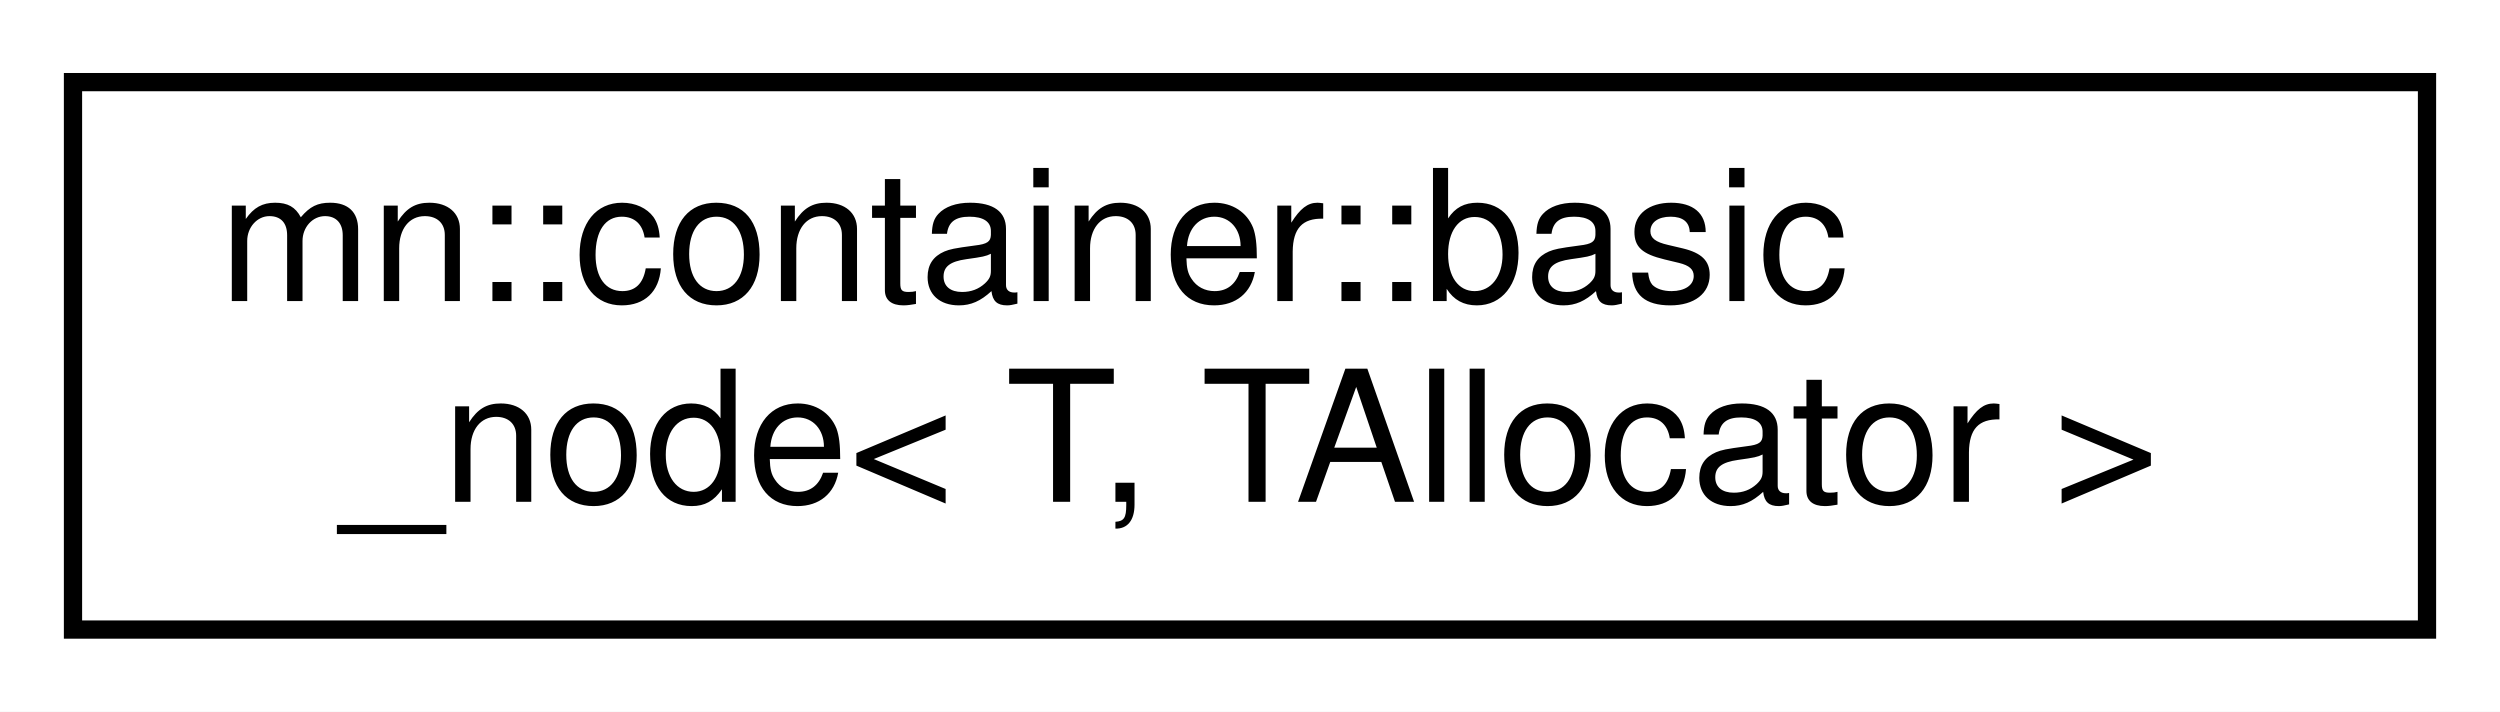
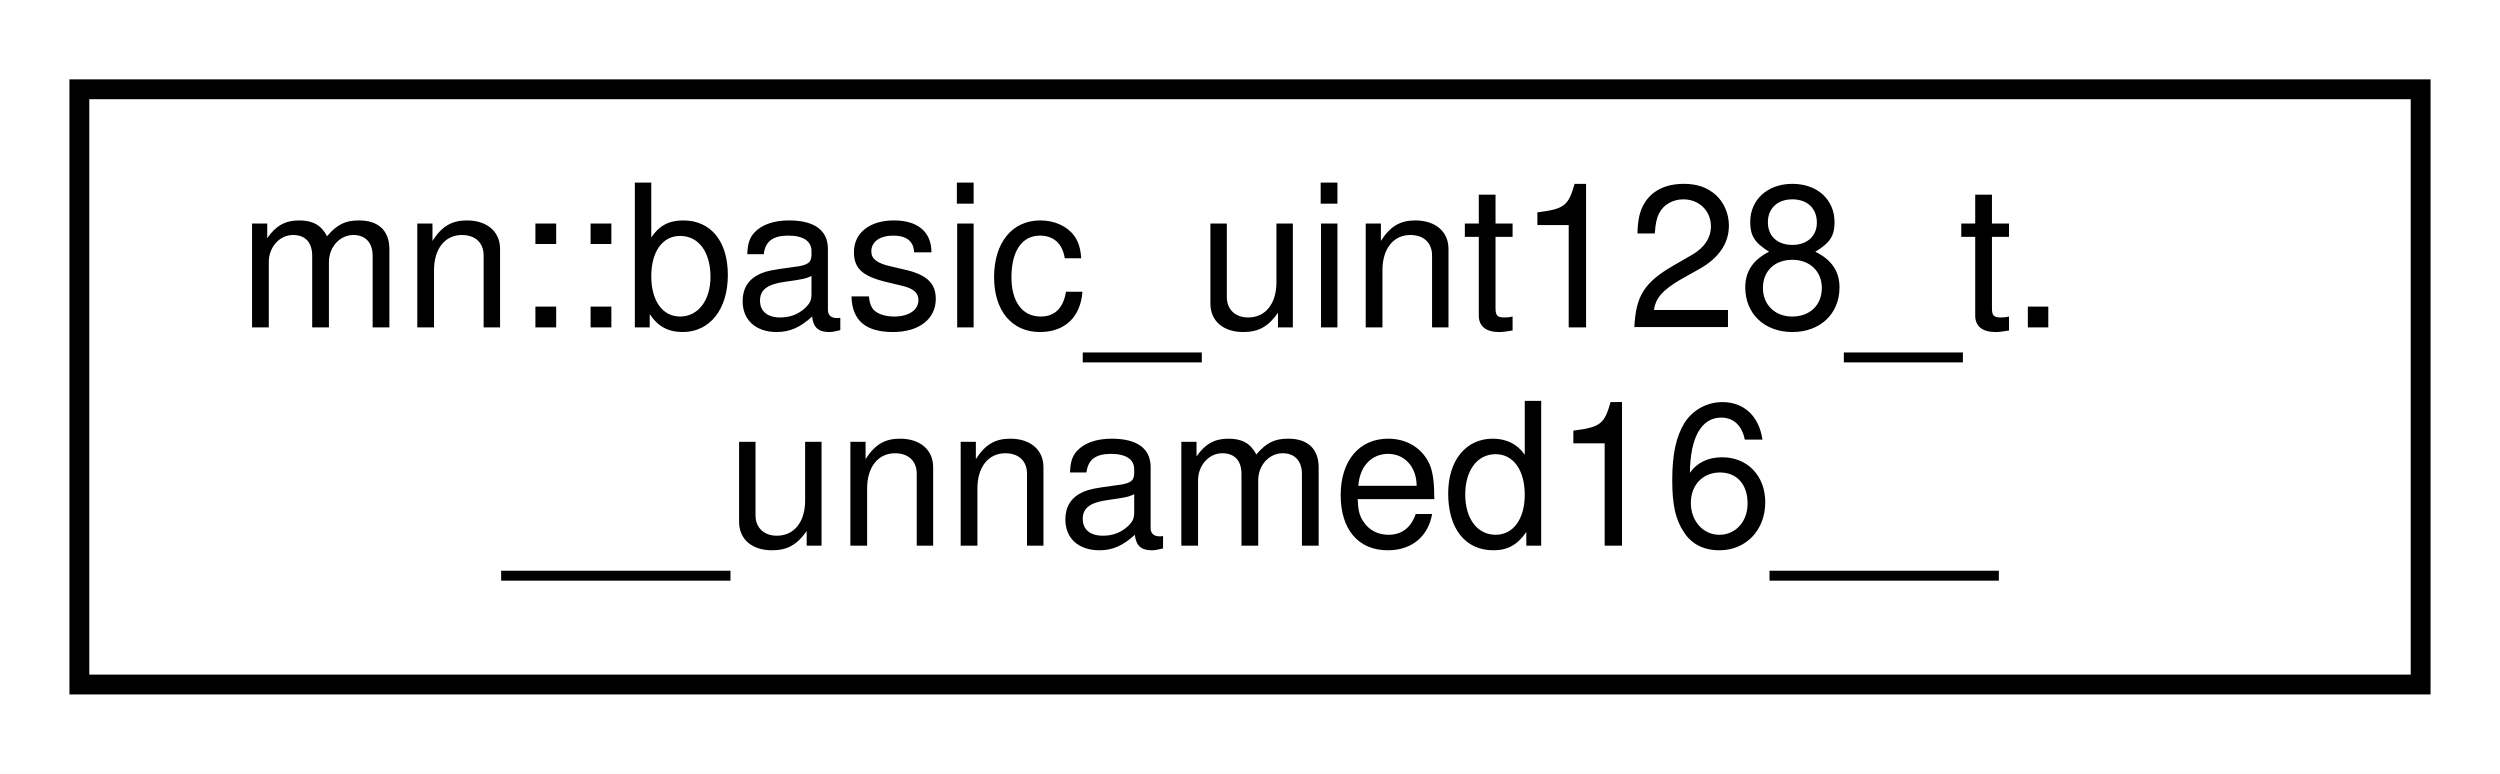
- <svg xmlns="http://www.w3.org/2000/svg" xmlns:xlink="http://www.w3.org/1999/xlink" width="137pt" height="39pt" viewBox="0.00 0.00 137.00 39.00">
+ <svg xmlns="http://www.w3.org/2000/svg" xmlns:xlink="http://www.w3.org/1999/xlink" width="126pt" height="39pt" viewBox="0.00 0.00 126.00 39.00">
  <g id="graph0" class="graph" transform="scale(1 1) rotate(0) translate(4 35)">
-     <polygon fill="white" stroke="transparent" points="-4,4 -4,-35 133,-35 133,4 -4,4" />
+     <polygon fill="white" stroke="transparent" points="-4,4 -4,-35 122,-35 122,4 -4,4" />
    <g id="node1" class="node">
      <g id="a_node1">
-         <a xlink:href="classmn_1_1container_1_1basic__node.html" target="_top" xlink:title=" ">
-           <polygon fill="white" stroke="black" points="0,-0.5 0,-30.5 129,-30.5 129,-0.5 0,-0.5" />
-           <text text-anchor="start" x="8" y="-18.5" font-family="Helvetica,sans-Serif" font-size="10.00">mn::container::basic</text>
-           <text text-anchor="middle" x="64.5" y="-7.5" font-family="Helvetica,sans-Serif" font-size="10.00">_node&lt; T, TAllocator &gt;</text>
+         <a xlink:href="namespacemn.html#unionmn_1_1basic__uint128__t_8____unnamed16____" target="_top" xlink:title=" ">
+           <polygon fill="white" stroke="black" points="0,-0.5 0,-30.5 118,-30.5 118,-0.5 0,-0.5" />
+           <text text-anchor="start" x="8" y="-18.5" font-family="Helvetica,sans-Serif" font-size="10.00">mn::basic_uint128_t.</text>
+           <text text-anchor="middle" x="59" y="-7.5" font-family="Helvetica,sans-Serif" font-size="10.00">__unnamed16__</text>
        </a>
      </g>
    </g>
  </g>
</svg>
